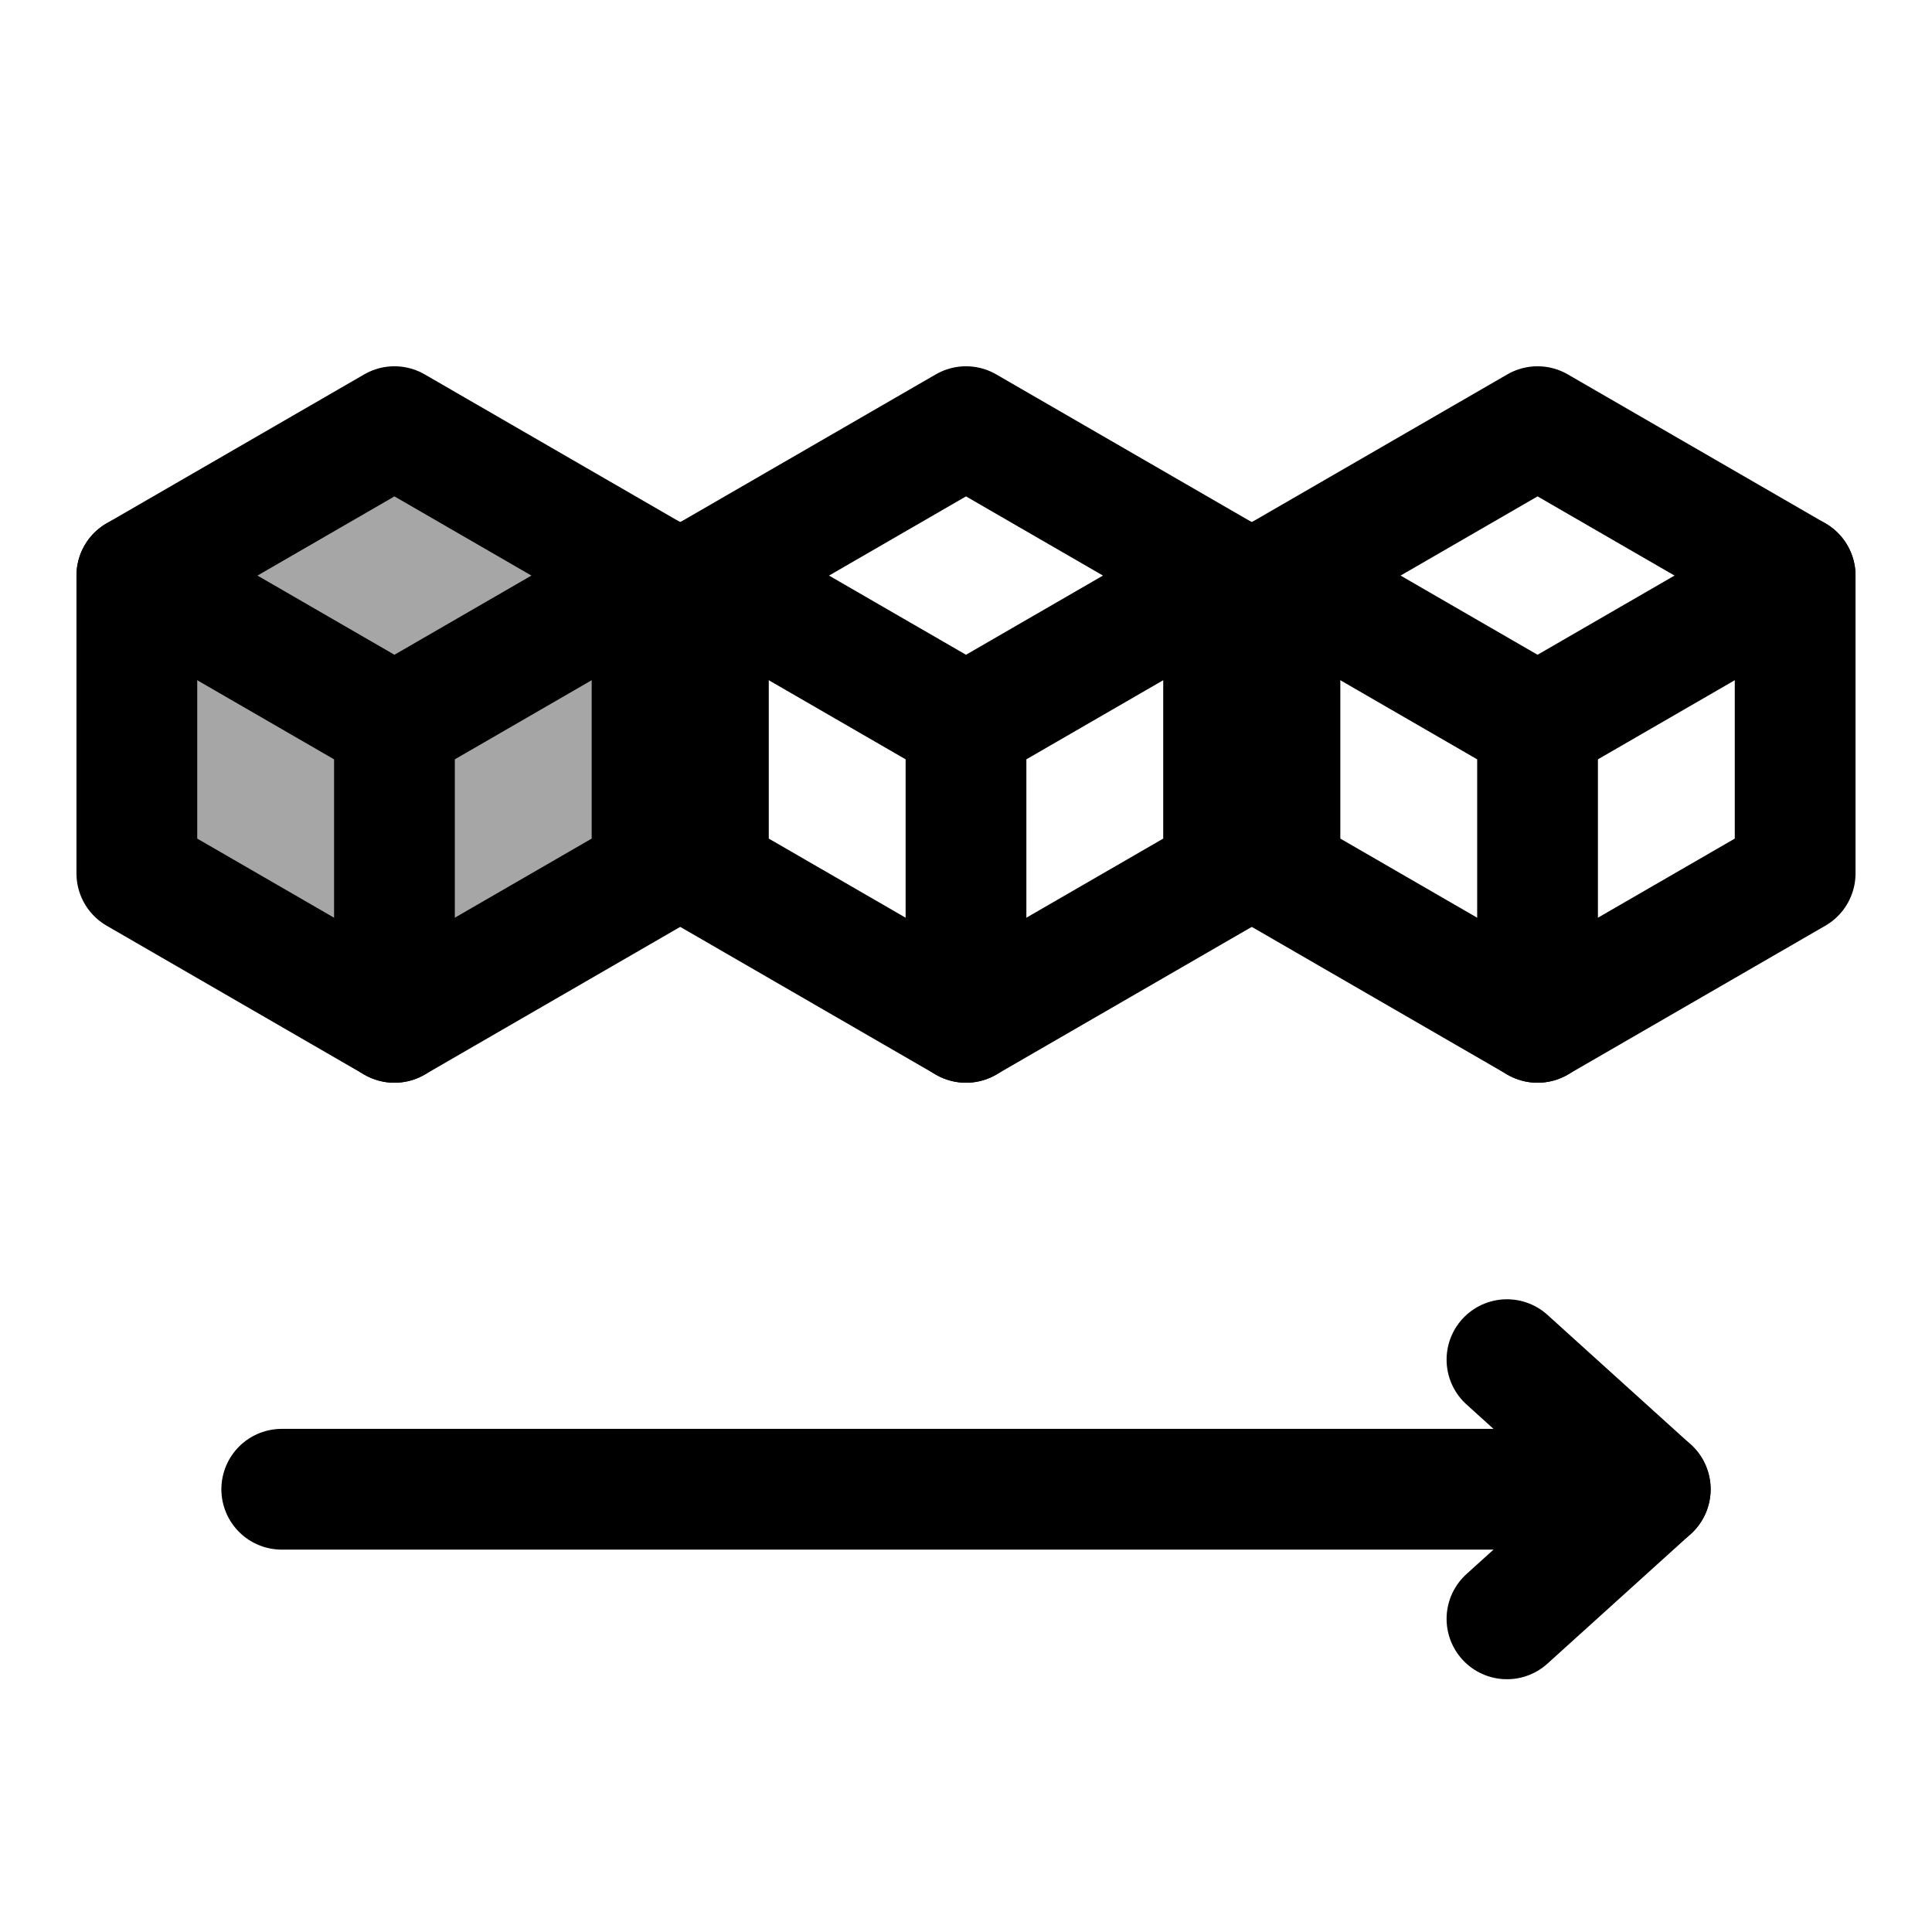
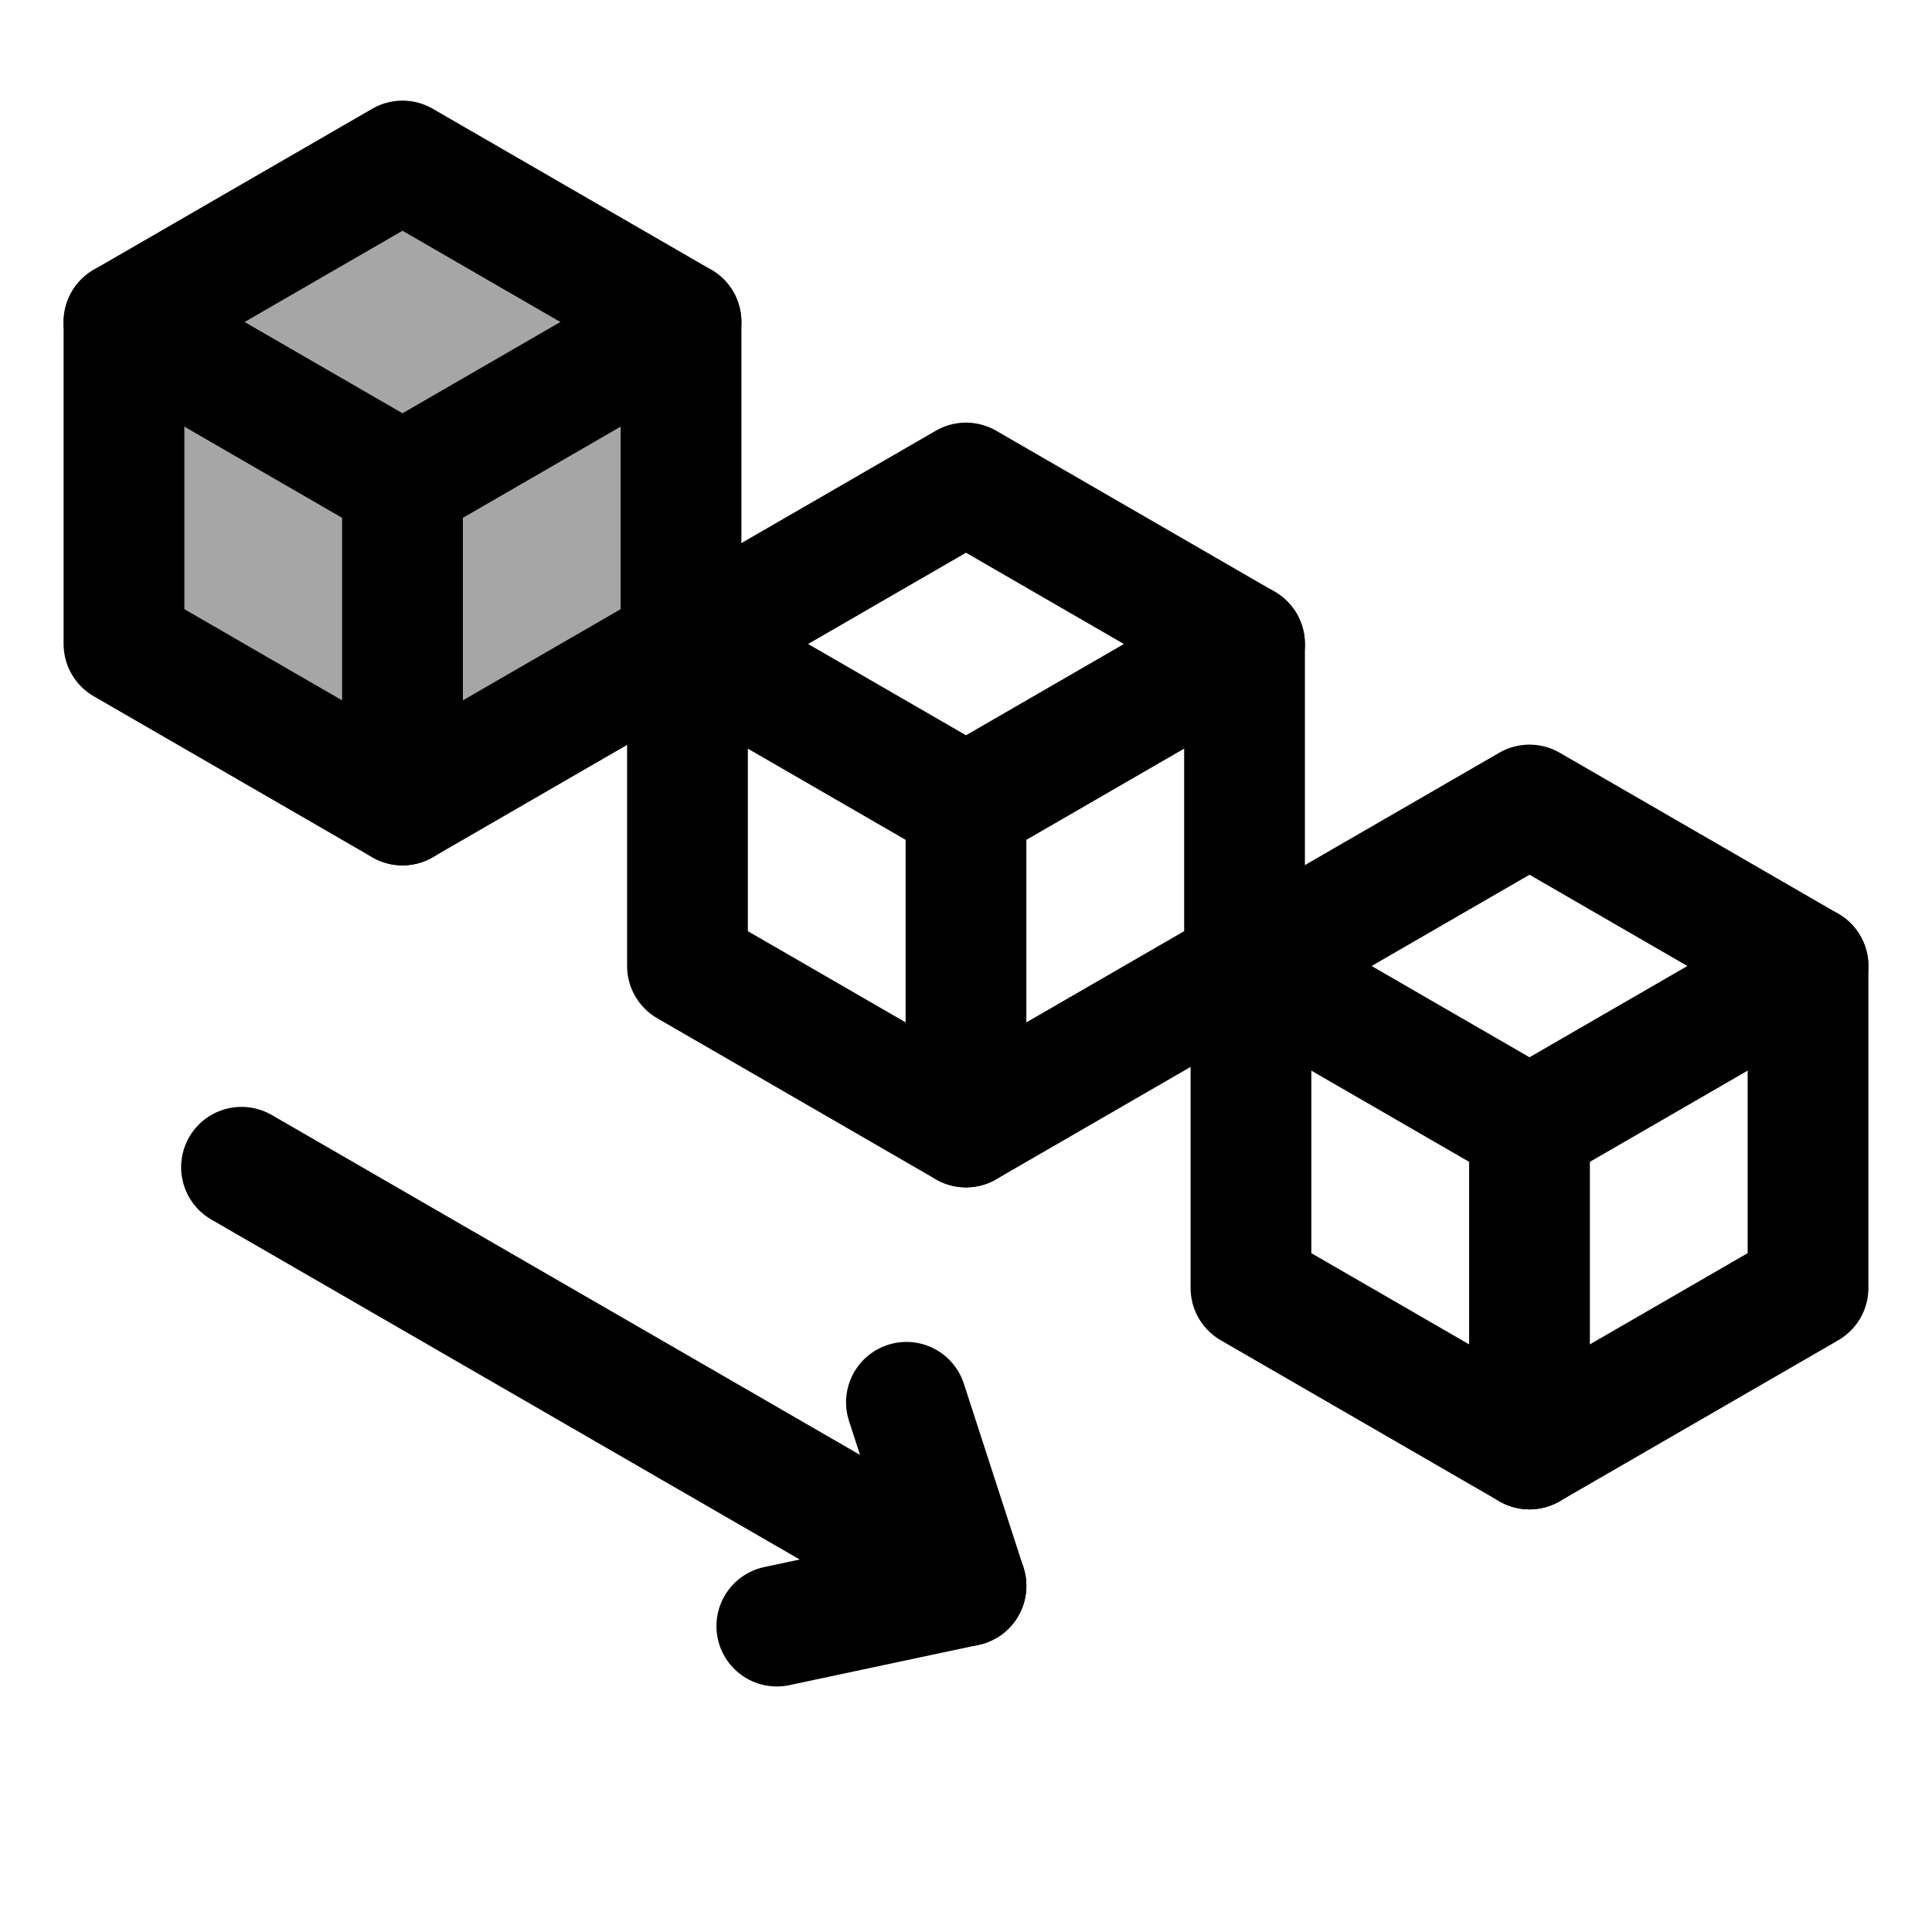
<svg xmlns="http://www.w3.org/2000/svg" viewBox="0 0 24 24" fill="none" stroke="black" stroke-width="1.5" stroke-linecap="round" stroke-linejoin="round">
-   <path d="M4.9 5.3 L8.1 7.15 L4.9 9 L1.7 7.15 Z" fill="black" fill-opacity="0.35" stroke="none" />
-   <path d="M1.7 10.85 L4.9 12.7 L4.9 9 L1.7 7.15 Z" fill="black" fill-opacity="0.35" stroke="none" />
-   <path d="M8.1 10.85 L4.9 12.7 L4.9 9 L8.1 7.15 Z" fill="black" fill-opacity="0.35" stroke="none" />
-   <path d="M4.9 5.3 L8.1 7.15 L8.1 10.85 L4.9 12.7 L1.7 10.85 L1.7 7.15 Z" />
-   <path d="M4.9 9 L8.1 7.15 M4.9 9 L1.7 7.15 M4.9 9 L4.9 12.7" />
-   <path d="M12 5.3 L15.2 7.15 L15.2 10.85 L12 12.7 L8.8 10.85 L8.8 7.15 Z" />
-   <path d="M12 9 L15.2 7.15 M12 9 L8.8 7.15 M12 9 L12 12.7" />
-   <path d="M19.1 5.3 L22.3 7.15 L22.3 10.85 L19.1 12.7 L15.9 10.85 L15.9 7.15 Z" />
-   <path d="M19.1 9 L22.3 7.15 M19.1 9 L15.9 7.15 M19.1 9 L19.1 12.7" />
-   <path d="M3.5 18.5 L20.5 18.5" />
-   <path d="M18.72 16.89 L20.5 18.5 L18.72 20.11" />
+   <path d="M5 2 L8.46 4 L5 6 L1.54 4 Z" fill="black" fill-opacity="0.35" stroke="none" />
+   <path d="M1.54 8 L5 10 L5 6 L1.54 4 Z" fill="black" fill-opacity="0.35" stroke="none" />
+   <path d="M8.46 8 L5 10 L5 6 L8.46 4 Z" fill="black" fill-opacity="0.35" stroke="none" />
+   <path d="M5 2 L8.46 4 L8.46 8 L5 10 L1.54 8 L1.54 4 Z" />
+   <path d="M5 6 L8.46 4 M5 6 L1.54 4 M5 6 L5 10" />
+   <path d="M12 6 L15.46 8 L15.46 12 L12 14 L8.54 12 L8.54 8 Z" />
+   <path d="M12 10 L15.46 8 M12 10 L8.54 8 M12 10 L12 14" />
+   <path d="M19 10 L22.46 12 L22.46 16 L19 18 L15.54 16 L15.54 12 Z" />
+   <path d="M19 14 L22.46 12 M19 14 L15.54 12 M19 14 L19 18" />
+   <path d="M3 14.5 L12 19.7" />
+   <path d="M11.26 17.42 L12 19.7 L9.65 20.2" />
</svg>
